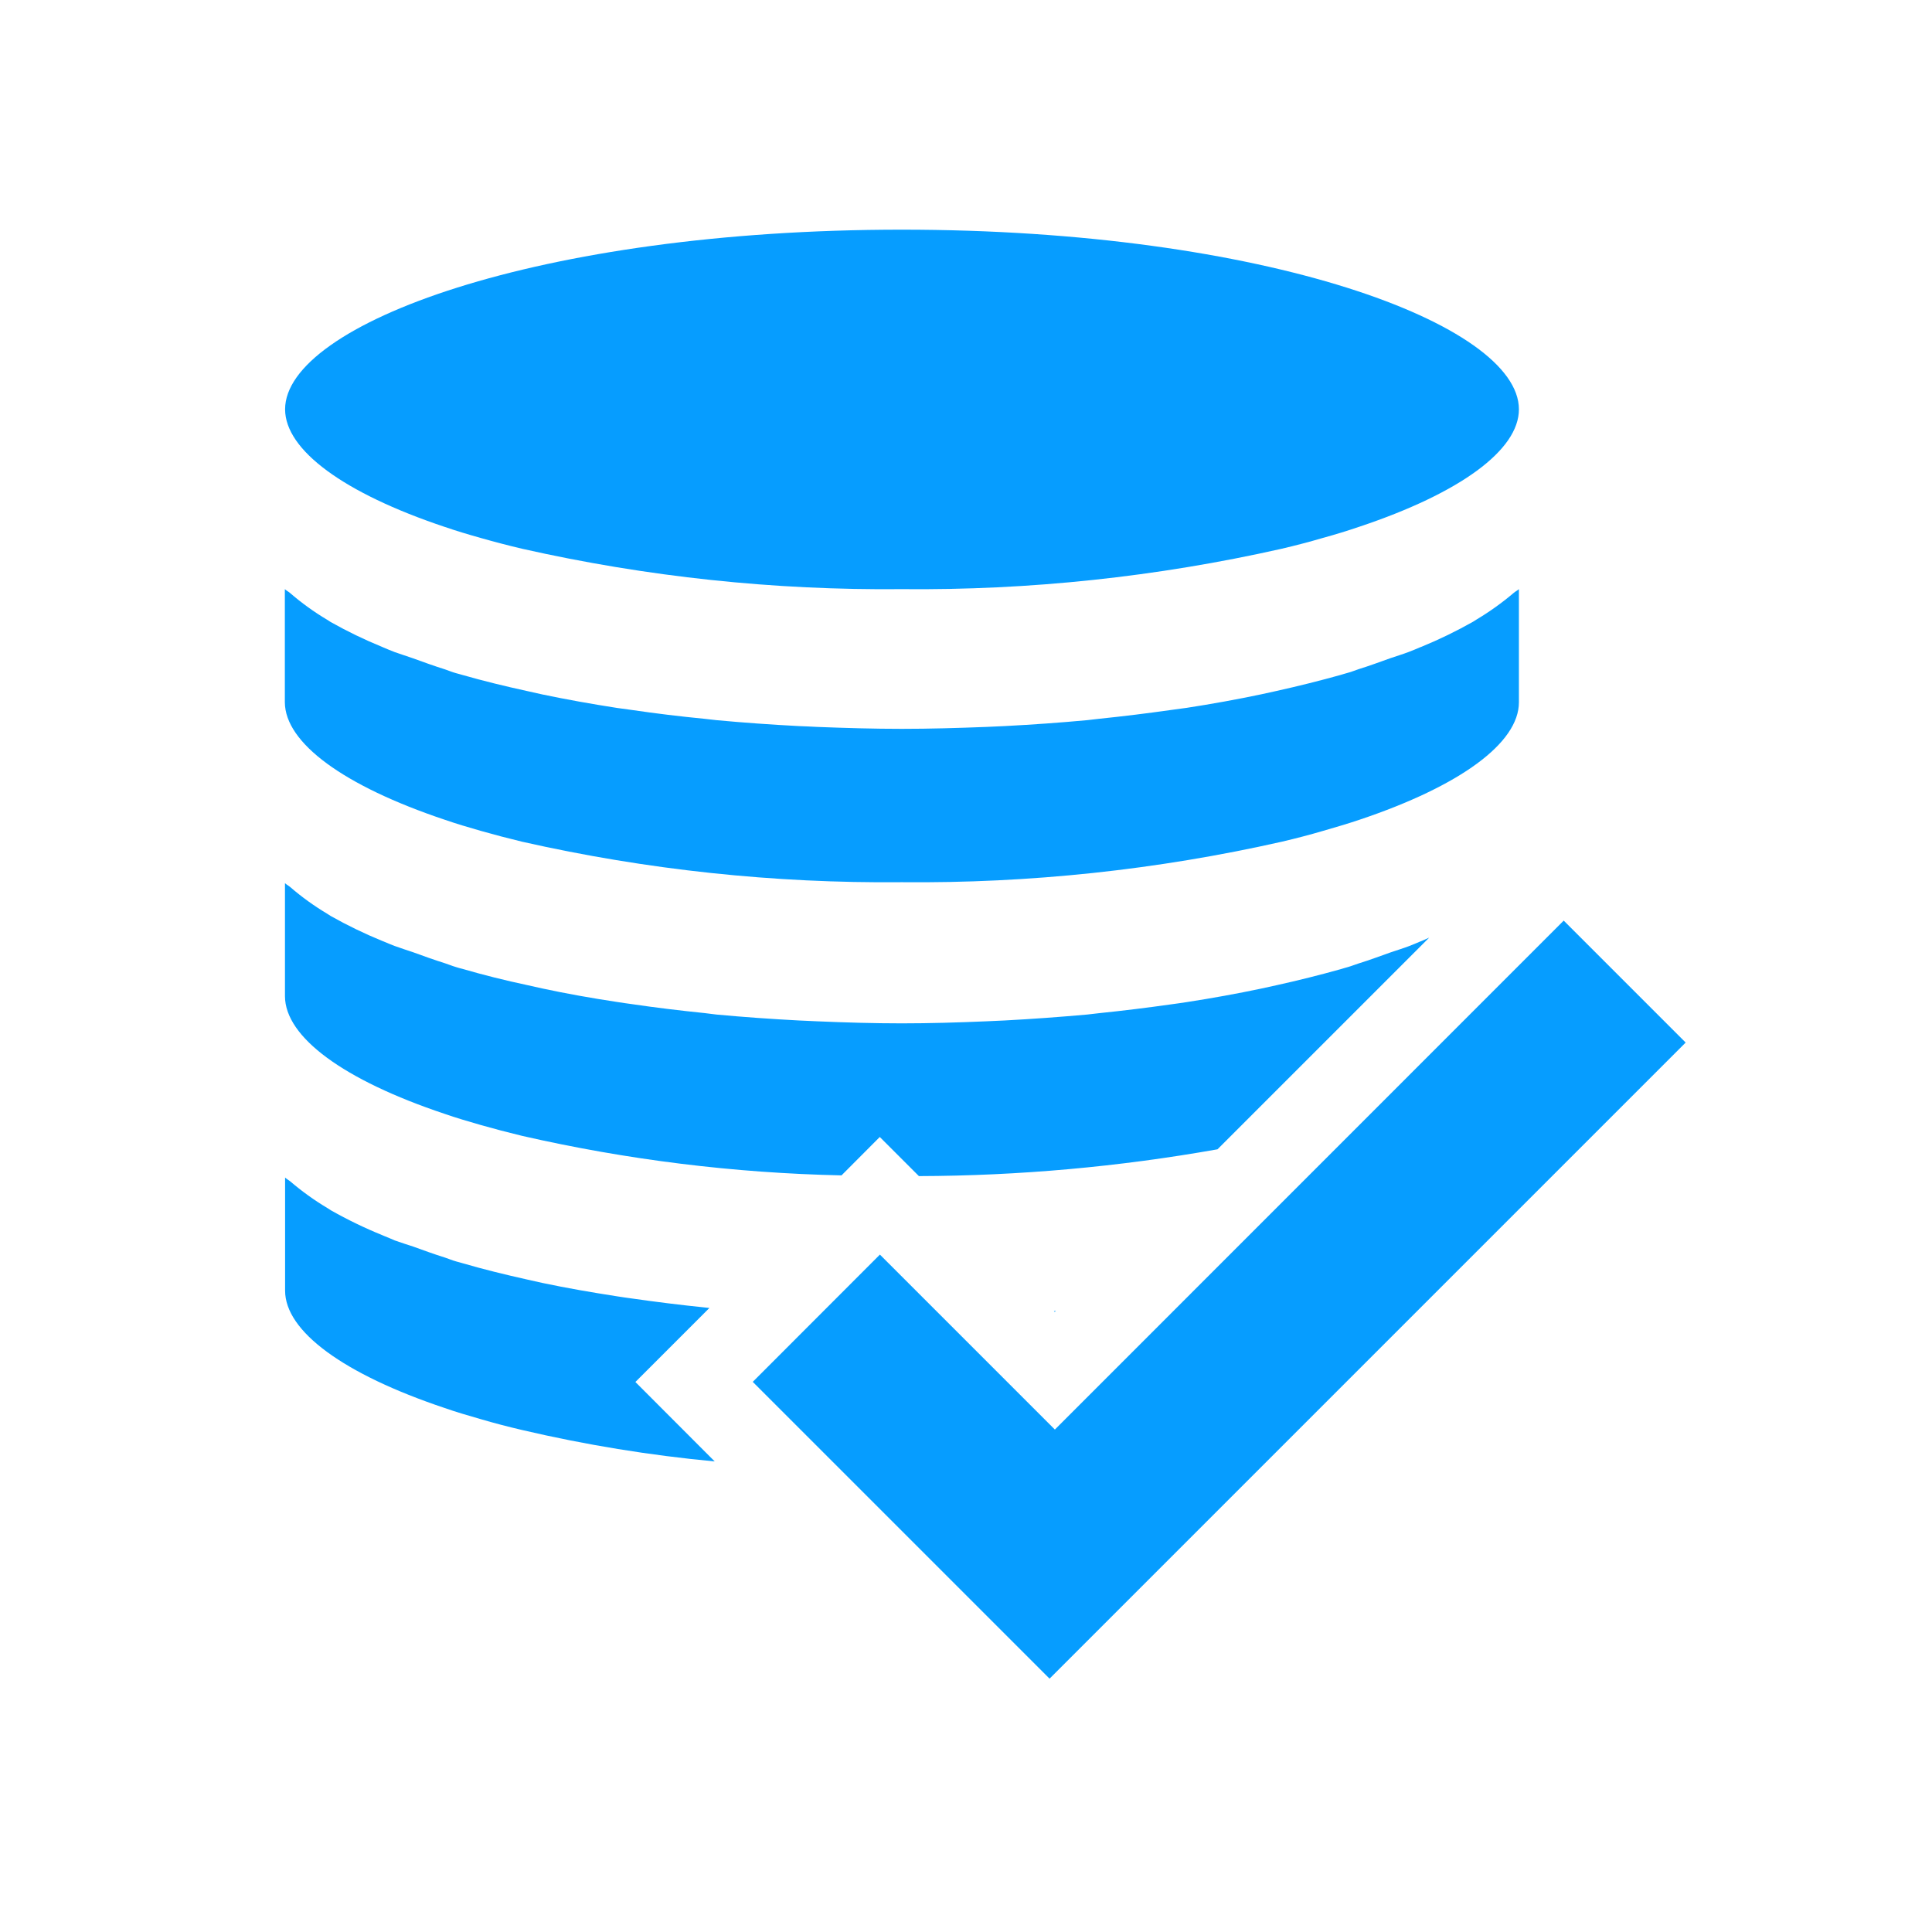
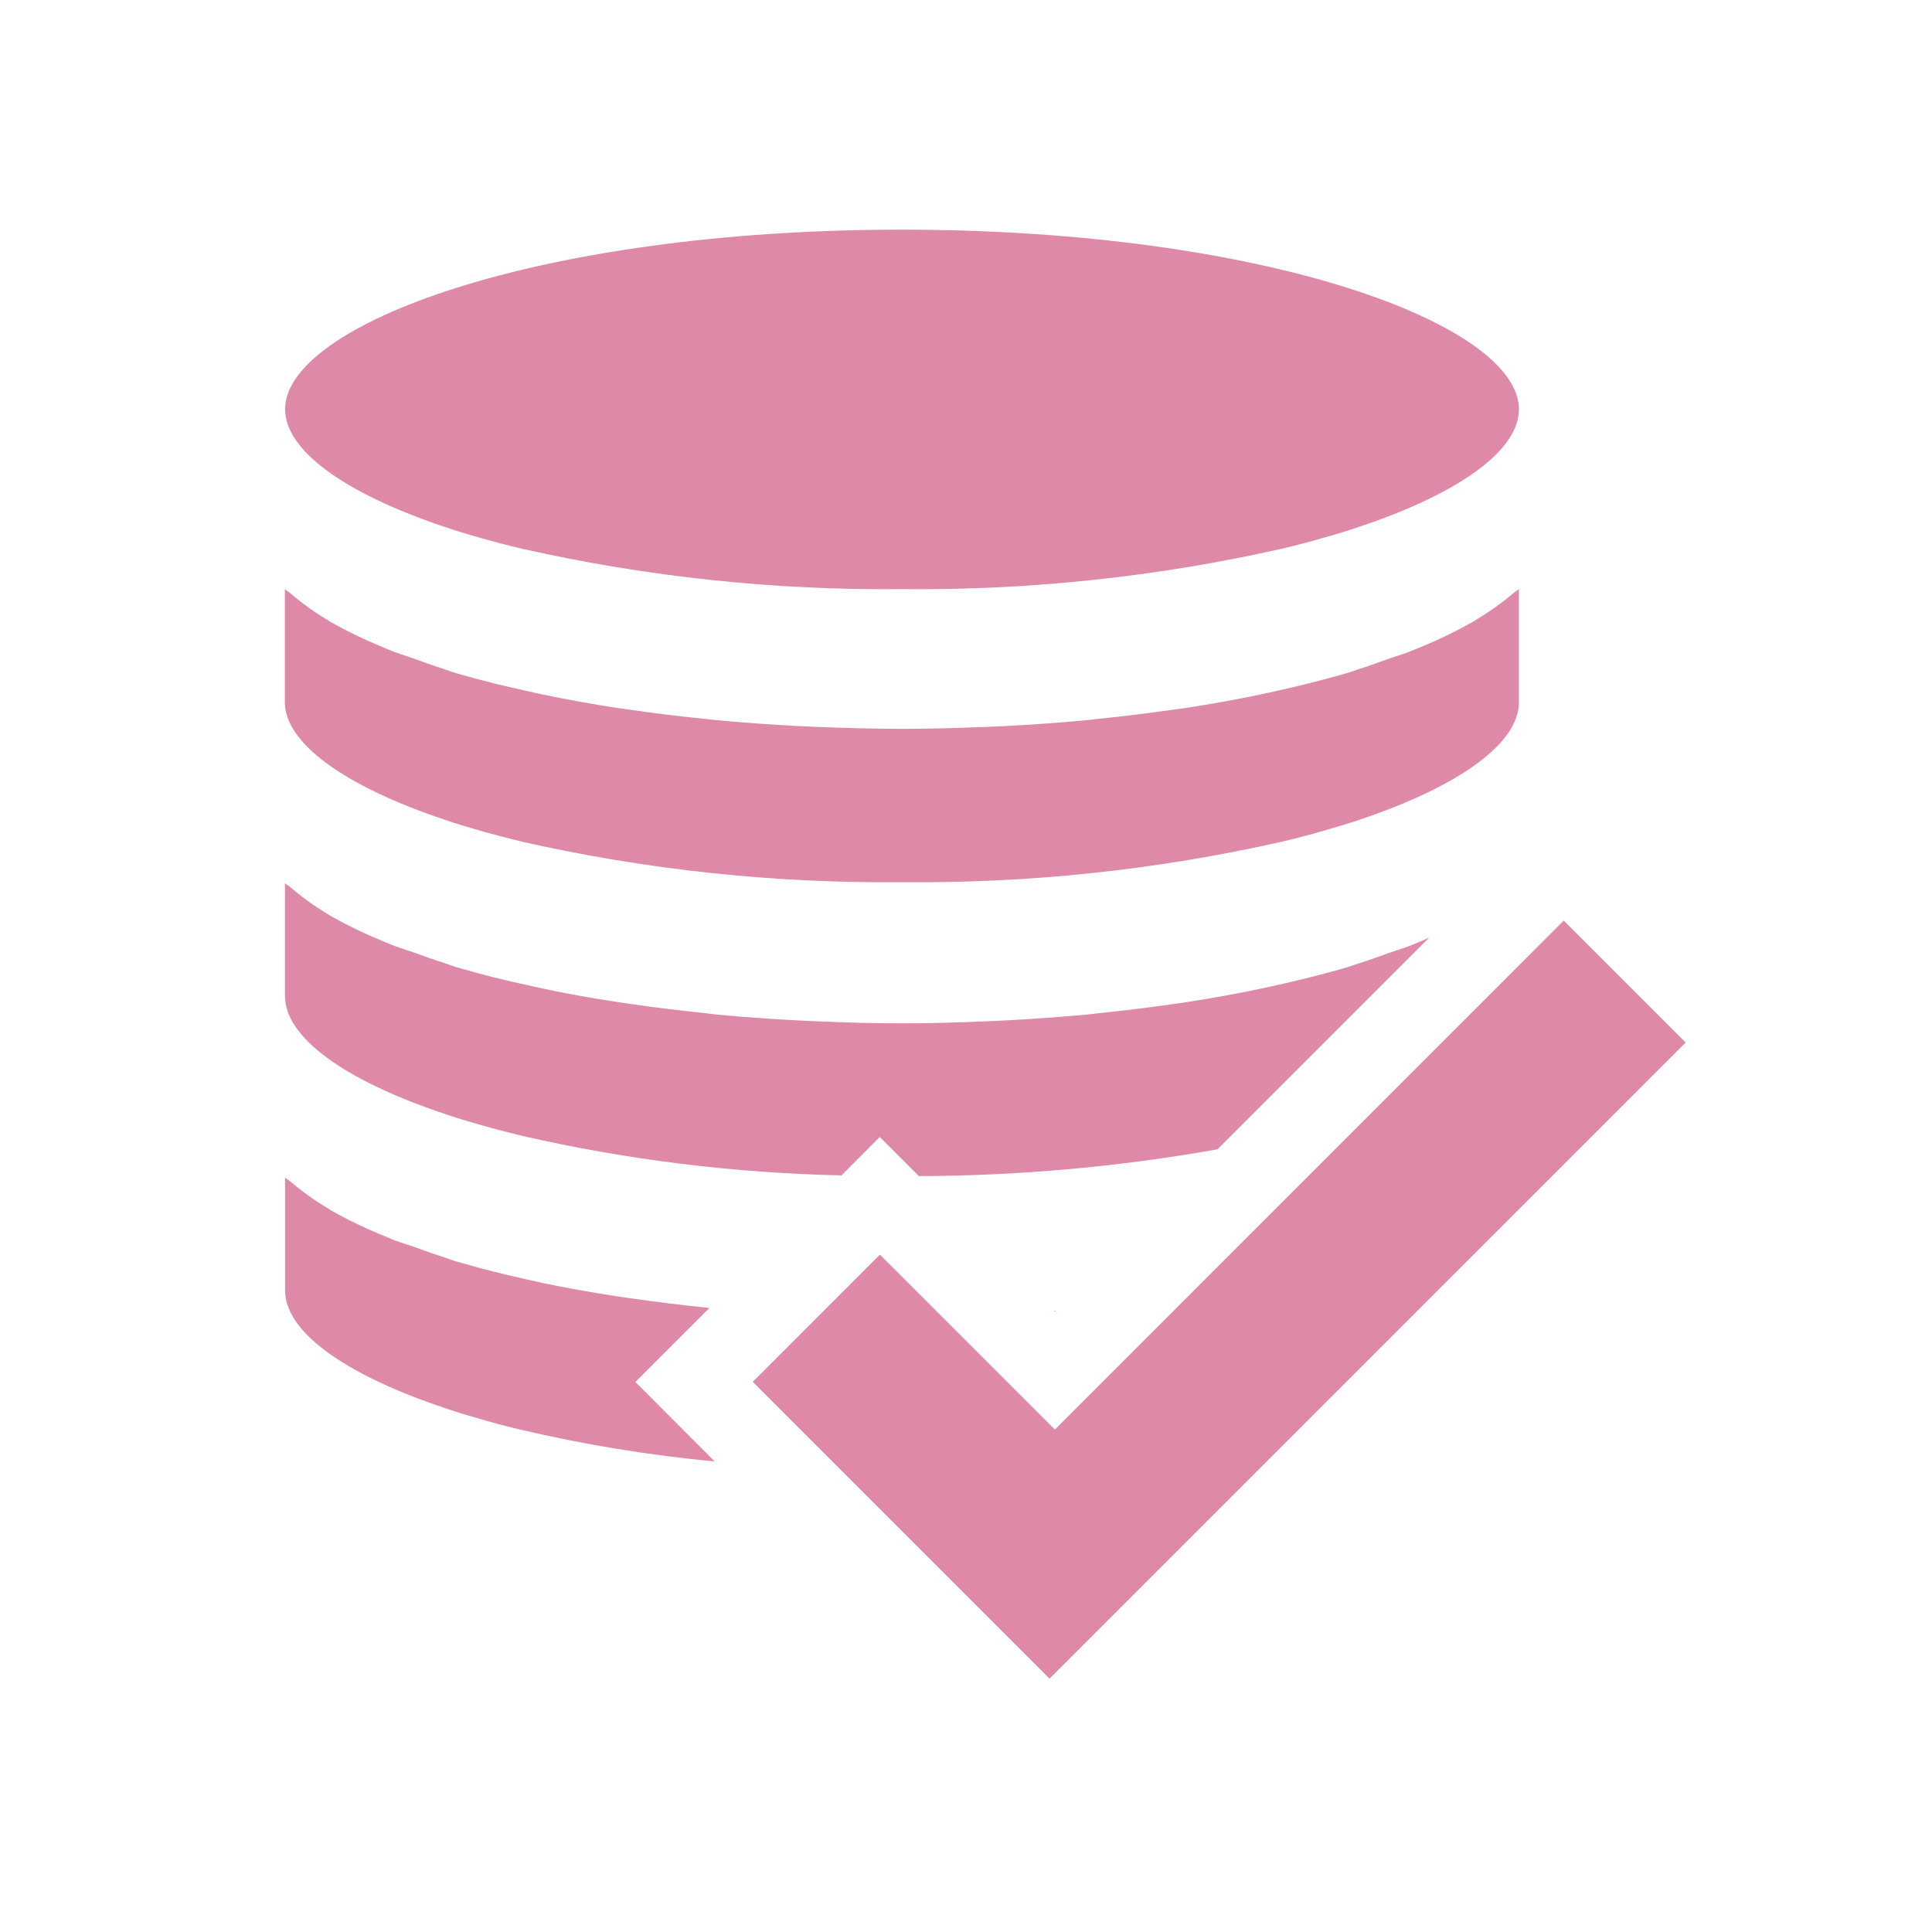
- <svg xmlns="http://www.w3.org/2000/svg" fill="#069dff" height="800px" width="800px" id="Layer_1" data-name="Layer 1" viewBox="0 0 16 16" stroke="#069dff" stroke-width="0">
+ <svg xmlns="http://www.w3.org/2000/svg" fill="#de89a7" height="800px" width="800px" id="Layer_1" data-name="Layer 1" viewBox="0 0 16 16" stroke="#de89a7" stroke-width="0">
  <g id="SVGRepo_bgCarrier" stroke-width="0" />
  <g id="SVGRepo_iconCarrier">
    <path class="cls-1" d="M5.919,12.103A11.869,11.869,0,0,1,4.325,11.843c-.12-.028-.234-.058-.343-.09-.105-.03-.207-.06-.301-.093-.835-.28-1.32-.634-1.32-.972V9.752c.011.011.028.02.042.031a2.226,2.226,0,0,0,.309.222l.028.018a3.65,3.65,0,0,0,.428.207l.009.004c.031.012.063.026.093.039.049.018.103.034.153.051.086.031.173.063.263.091.031.01.06.023.093.032.016.005.036.009.054.015.171.05.351.094.539.136.041.009.079.017.121.027.199.042.407.078.62.111.041.007.083.012.124.018.196.028.396.053.601.074l.037.004-.613.613Zm-2.238-7.74c.096.033.196.063.303.093.109.031.223.061.342.089a13.681,13.681,0,0,0,3.142.334,13.697,13.697,0,0,0,3.144-.334c.12-.028.234-.058.343-.09.106-.029.206-.06.303-.093.835-.279,1.321-.635,1.321-.972,0-.704-2.099-1.488-5.111-1.488-3.01,0-5.107.784-5.107,1.488C2.362,3.728,2.848,4.084,3.681,4.363Zm5.047,6.495.007.007.009-.009ZM3.681,6.788c.095.033.196.063.301.093.109.031.223.061.343.09a13.675,13.675,0,0,0,3.143.335,13.697,13.697,0,0,0,3.146-.335c.12-.028.234-.058.343-.09.104-.03.206-.06.301-.092.835-.28,1.321-.636,1.321-.973V4.879c-.013.012-.031.02-.043.031a2.29,2.29,0,0,1-.307.22.353.353,0,0,1-.03.019,3.788,3.788,0,0,1-.426.207l-.011.004c-.031.014-.063.026-.095.039-.047.018-.101.034-.15.051-.088.031-.172.063-.263.091-.032.01-.06.023-.092.031-.018.006-.039.01-.058.017q-.257.072-.536.134c-.041.009-.08.018-.123.027q-.299.063-.617.112c-.042.006-.084.011-.125.017-.198.028-.399.053-.604.074l-.095.011c-.226.021-.454.037-.682.049-.051.002-.101.004-.153.007-.235.009-.469.016-.701.016-.232,0-.467-.007-.701-.016-.051-.003-.102-.005-.154-.007-.227-.012-.455-.028-.68-.049l-.097-.011C5.631,5.933,5.432,5.909,5.235,5.88c-.041-.006-.083-.011-.124-.017-.212-.033-.42-.07-.62-.112-.042-.009-.08-.018-.121-.027-.188-.041-.368-.085-.539-.134-.018-.006-.038-.01-.054-.015-.034-.009-.062-.022-.093-.032-.09-.028-.177-.06-.263-.091-.05-.018-.104-.034-.153-.052-.031-.012-.063-.025-.093-.038l-.009-.004a3.768,3.768,0,0,1-.428-.207l-.028-.018a2.167,2.167,0,0,1-.309-.223c-.013-.011-.031-.02-.042-.031V5.816C2.361,6.153,2.846,6.508,3.681,6.788Zm0,2.436c.095.033.196.063.301.093.109.031.223.061.343.09a13.147,13.147,0,0,0,2.644.327l.317-.318.324.324a14.377,14.377,0,0,0,2.473-.222l1.753-1.753c-.021.009-.041.019-.063.028l-.011.004c-.031.014-.063.026-.095.039-.047.018-.101.034-.15.051-.088.031-.172.063-.263.091-.032.01-.06.022-.092.031-.018.006-.039.01-.058.017-.172.048-.35.093-.536.134-.041.009-.08.018-.123.027q-.299.063-.617.112c-.042.007-.084.012-.125.018-.198.028-.399.053-.604.074l-.095.011c-.226.02-.454.037-.682.049l-.153.007c-.235.01-.469.017-.701.017-.232,0-.467-.007-.701-.017-.051-.003-.102-.004-.154-.007-.227-.012-.455-.028-.68-.049L5.836,8.39c-.205-.021-.404-.045-.601-.074-.041-.006-.083-.011-.124-.018-.212-.032-.42-.069-.62-.112-.042-.009-.08-.018-.121-.027-.188-.04-.368-.085-.539-.135-.018-.005-.038-.009-.054-.015-.034-.01-.062-.022-.093-.032-.09-.028-.177-.06-.263-.091-.05-.017-.104-.034-.153-.052-.031-.012-.063-.025-.093-.038L3.167,7.793a3.769,3.769,0,0,1-.428-.207l-.028-.018a2.169,2.169,0,0,1-.309-.223c-.013-.011-.031-.02-.042-.031v.936C2.361,8.589,2.846,8.945,3.681,9.224ZM12.95,7.624,8.736,11.839,7.287,10.39,6.234,11.444,8.692,13.902l5.268-5.268Z" />
  </g>
</svg>
